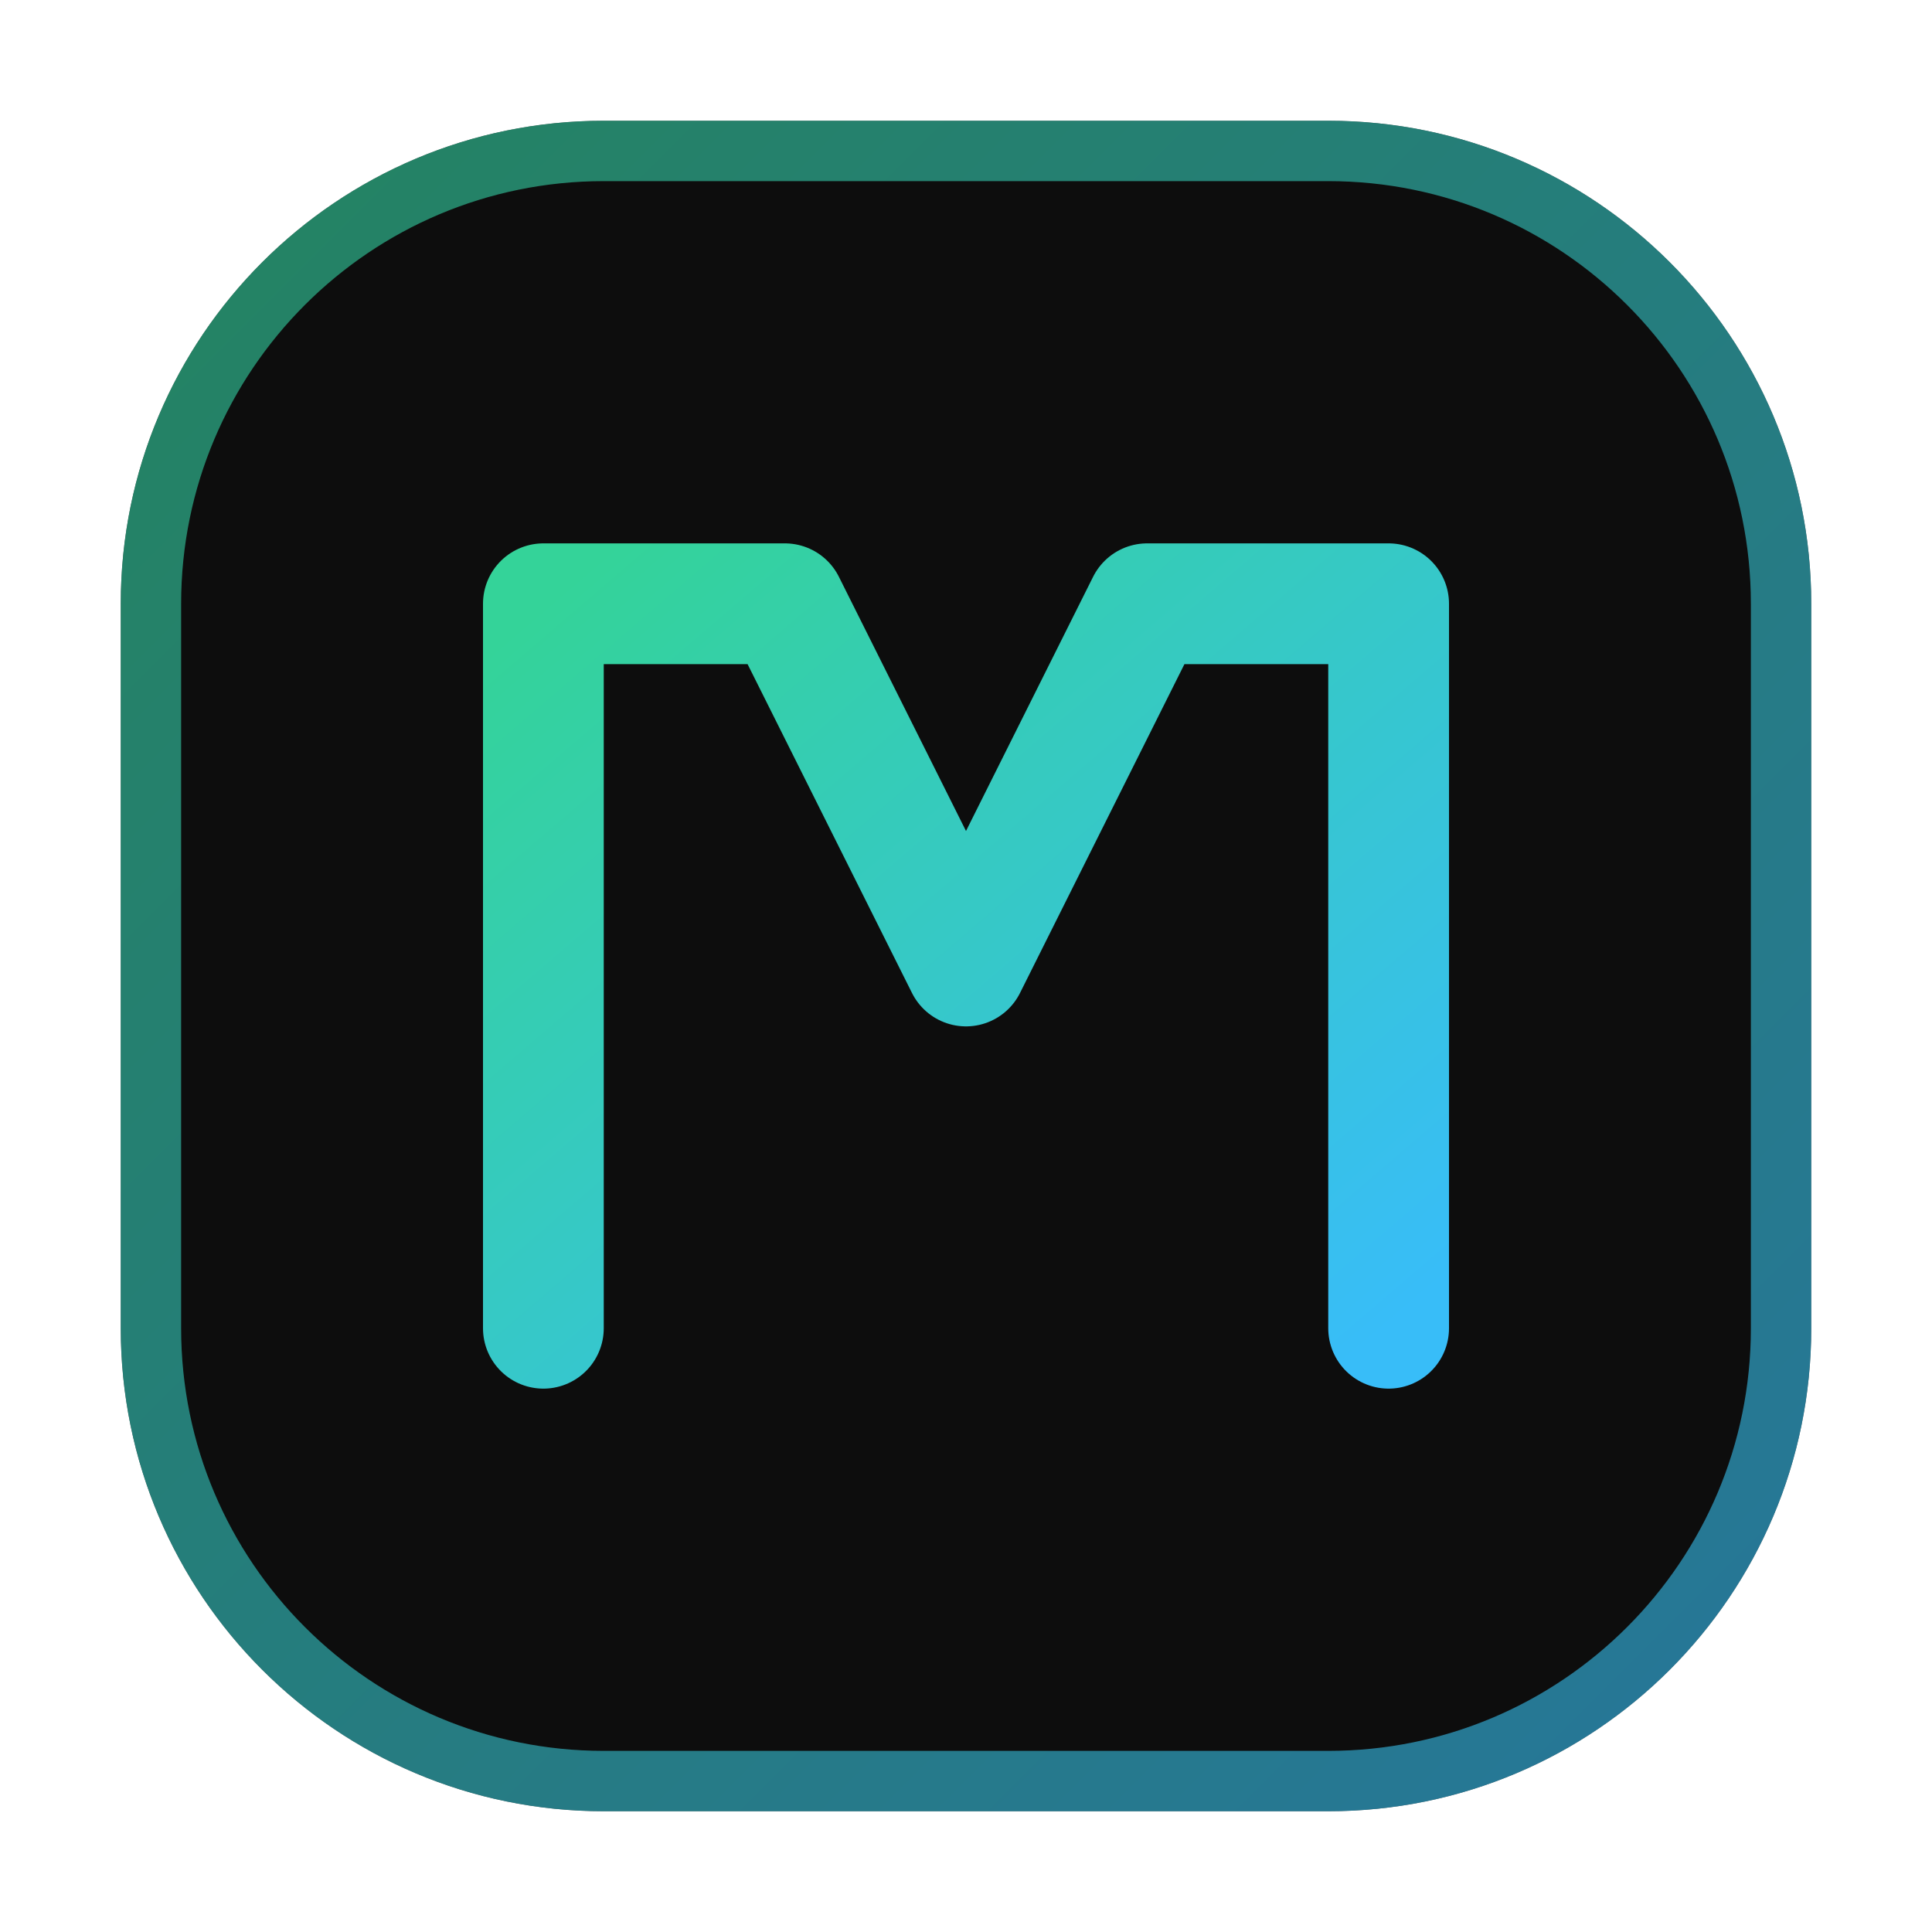
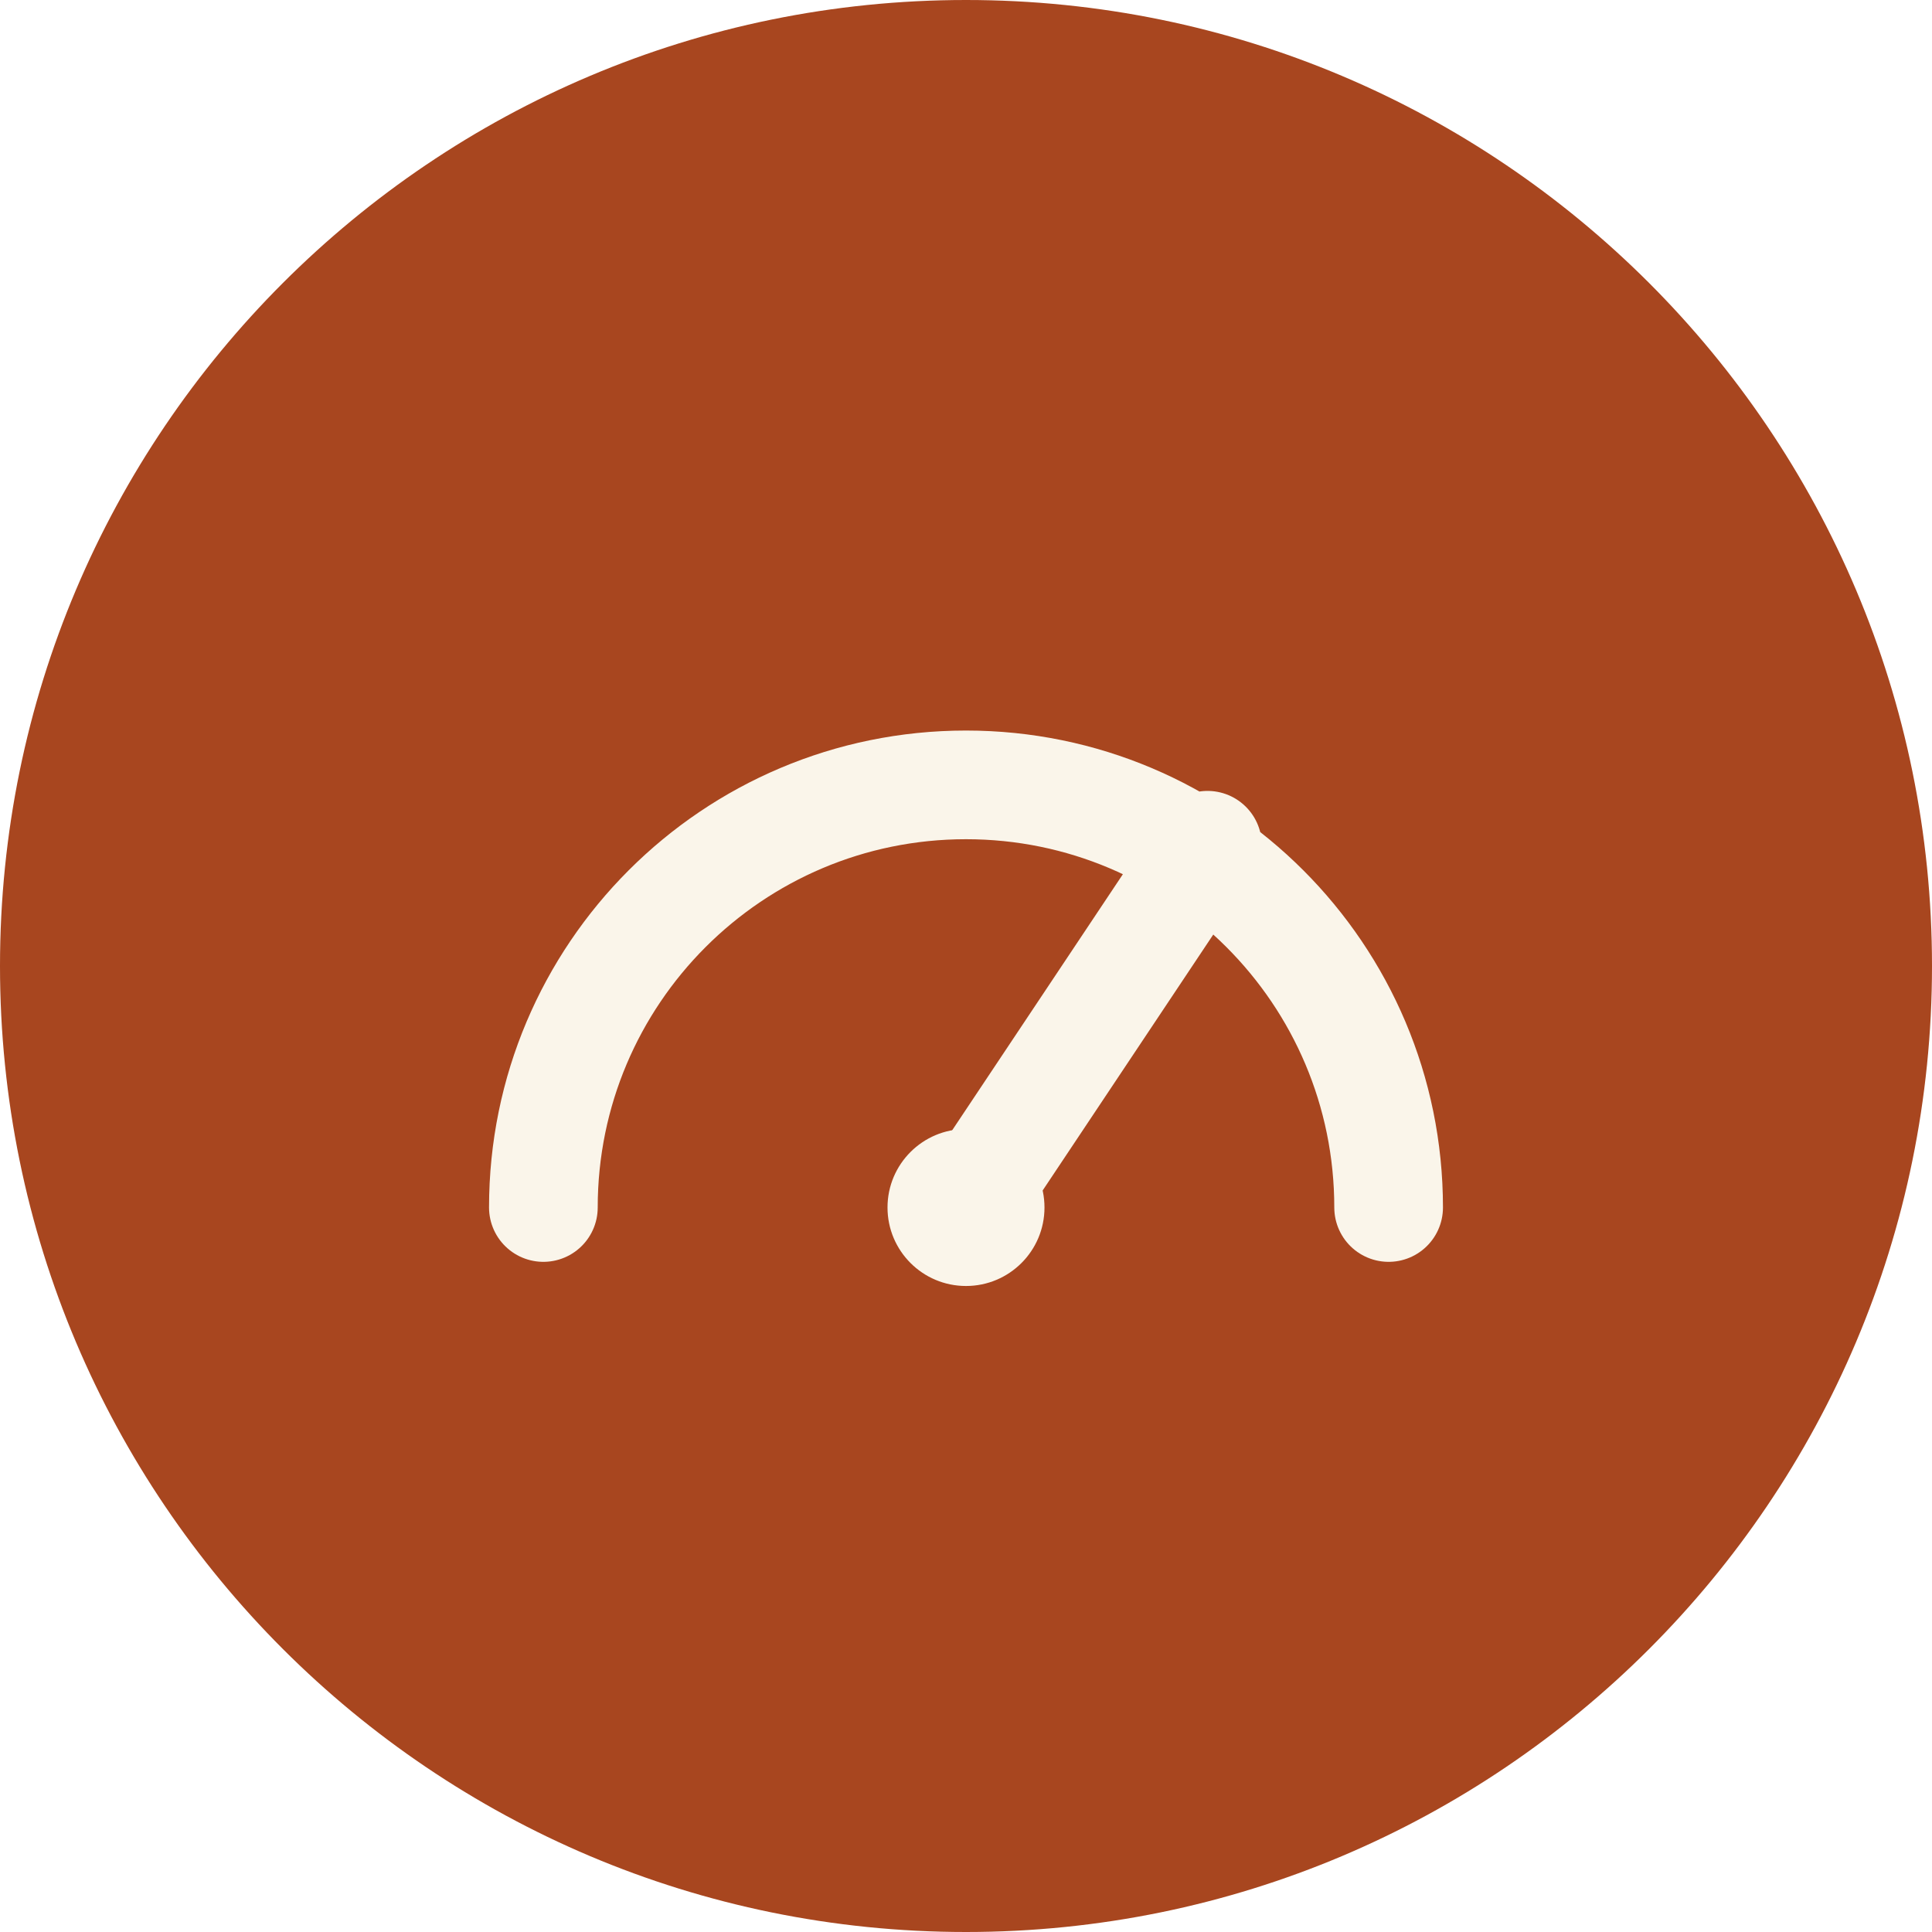
<svg xmlns="http://www.w3.org/2000/svg" viewBox="0 0 32 32">
-   <defs>
-     <linearGradient id="g" x1="0" y1="0" x2="1" y2="1">
-       <stop offset="0%" stop-color="#34d399" />
-       <stop offset="100%" stop-color="#38bdf8" />
-     </linearGradient>
-   </defs>
-   <rect x="2" y="2" width="28" height="28" rx="8" fill="#0d0d0d" />
-   <rect x="2.5" y="2.5" width="27" height="27" rx="7.5" stroke="url(#g)" stroke-opacity="0.6" fill="none" />
-   <path d="M9 22 L9 10 L13 10 L16 16 L19 10 L23 10 L23 22" stroke="url(#g)" stroke-width="2" stroke-linecap="round" stroke-linejoin="round" fill="none" />
+   <circle cx="16" cy="16" r="16" fill="#a8461f" />
+   <path d="M9 20 A7 7 0 0 1 23 20 M16 20 L20 14" stroke="#faf5ea" stroke-width="1.8" stroke-linecap="round" stroke-linejoin="round" fill="none" />
+   <circle cx="16" cy="20" r="1.3" fill="#faf5ea" />
</svg>
